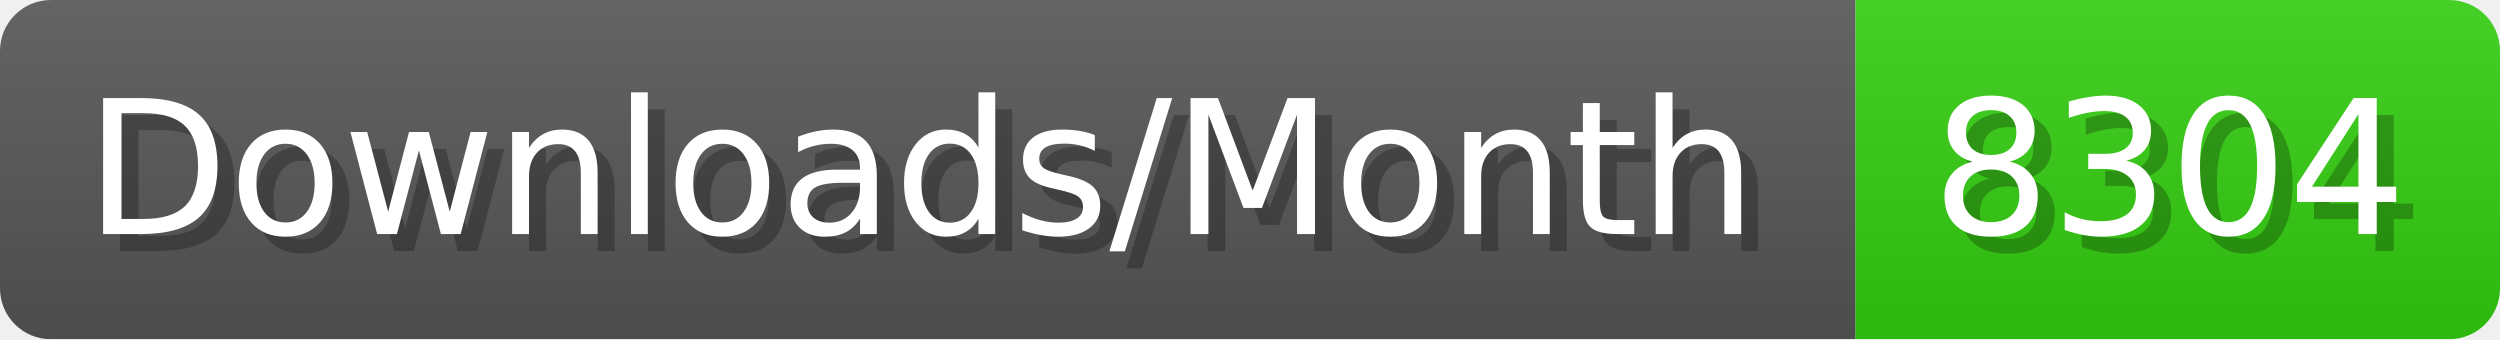
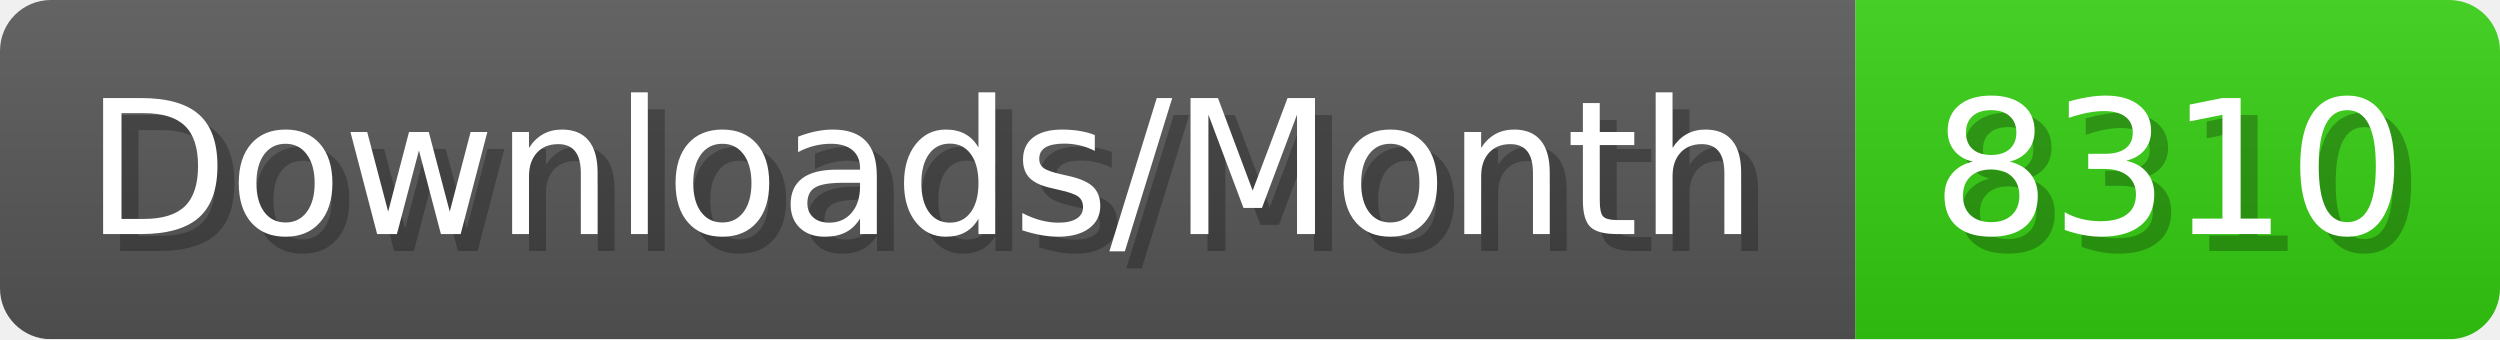
- <svg xmlns="http://www.w3.org/2000/svg" width="147.4" height="20" viewBox="0 0 1474 200" role="img" aria-label="Downloads/Month: 8304">
+ <svg xmlns="http://www.w3.org/2000/svg" width="147.4" height="20" viewBox="0 0 1474 200" role="img" aria-label="Downloads/Month: 8310">
  <linearGradient id="YlXUI" x2="0" y2="100%">
    <stop offset="0" stop-opacity=".1" stop-color="#EEE" />
    <stop offset="1" stop-opacity=".1" />
  </linearGradient>
  <mask id="JHhop">
    <rect width="1474" height="200" rx="30" fill="#FFF" />
  </mask>
  <g mask="url(#JHhop)">
    <rect width="1094" height="200" fill="#555" />
    <rect width="380" height="200" fill="#3C1" x="1094" />
    <rect width="1474" height="200" fill="url(#YlXUI)" />
  </g>
  <g aria-hidden="true" fill="#fff" text-anchor="start" font-family="Verdana,DejaVu Sans,sans-serif" font-size="110">
    <text x="60" y="148" textLength="994" fill="#000" opacity="0.25">Downloads/Month</text>
    <text x="50" y="138" textLength="994">Downloads/Month</text>
-     <text x="1149" y="148" textLength="280" fill="#000" opacity="0.25">8304</text>
-     <text x="1139" y="138" textLength="280">8304</text>
+     <text x="1149" y="148" textLength="280" fill="#000" opacity="0.25">8310</text>
+     <text x="1139" y="138" textLength="280">8310</text>
  </g>
</svg>
